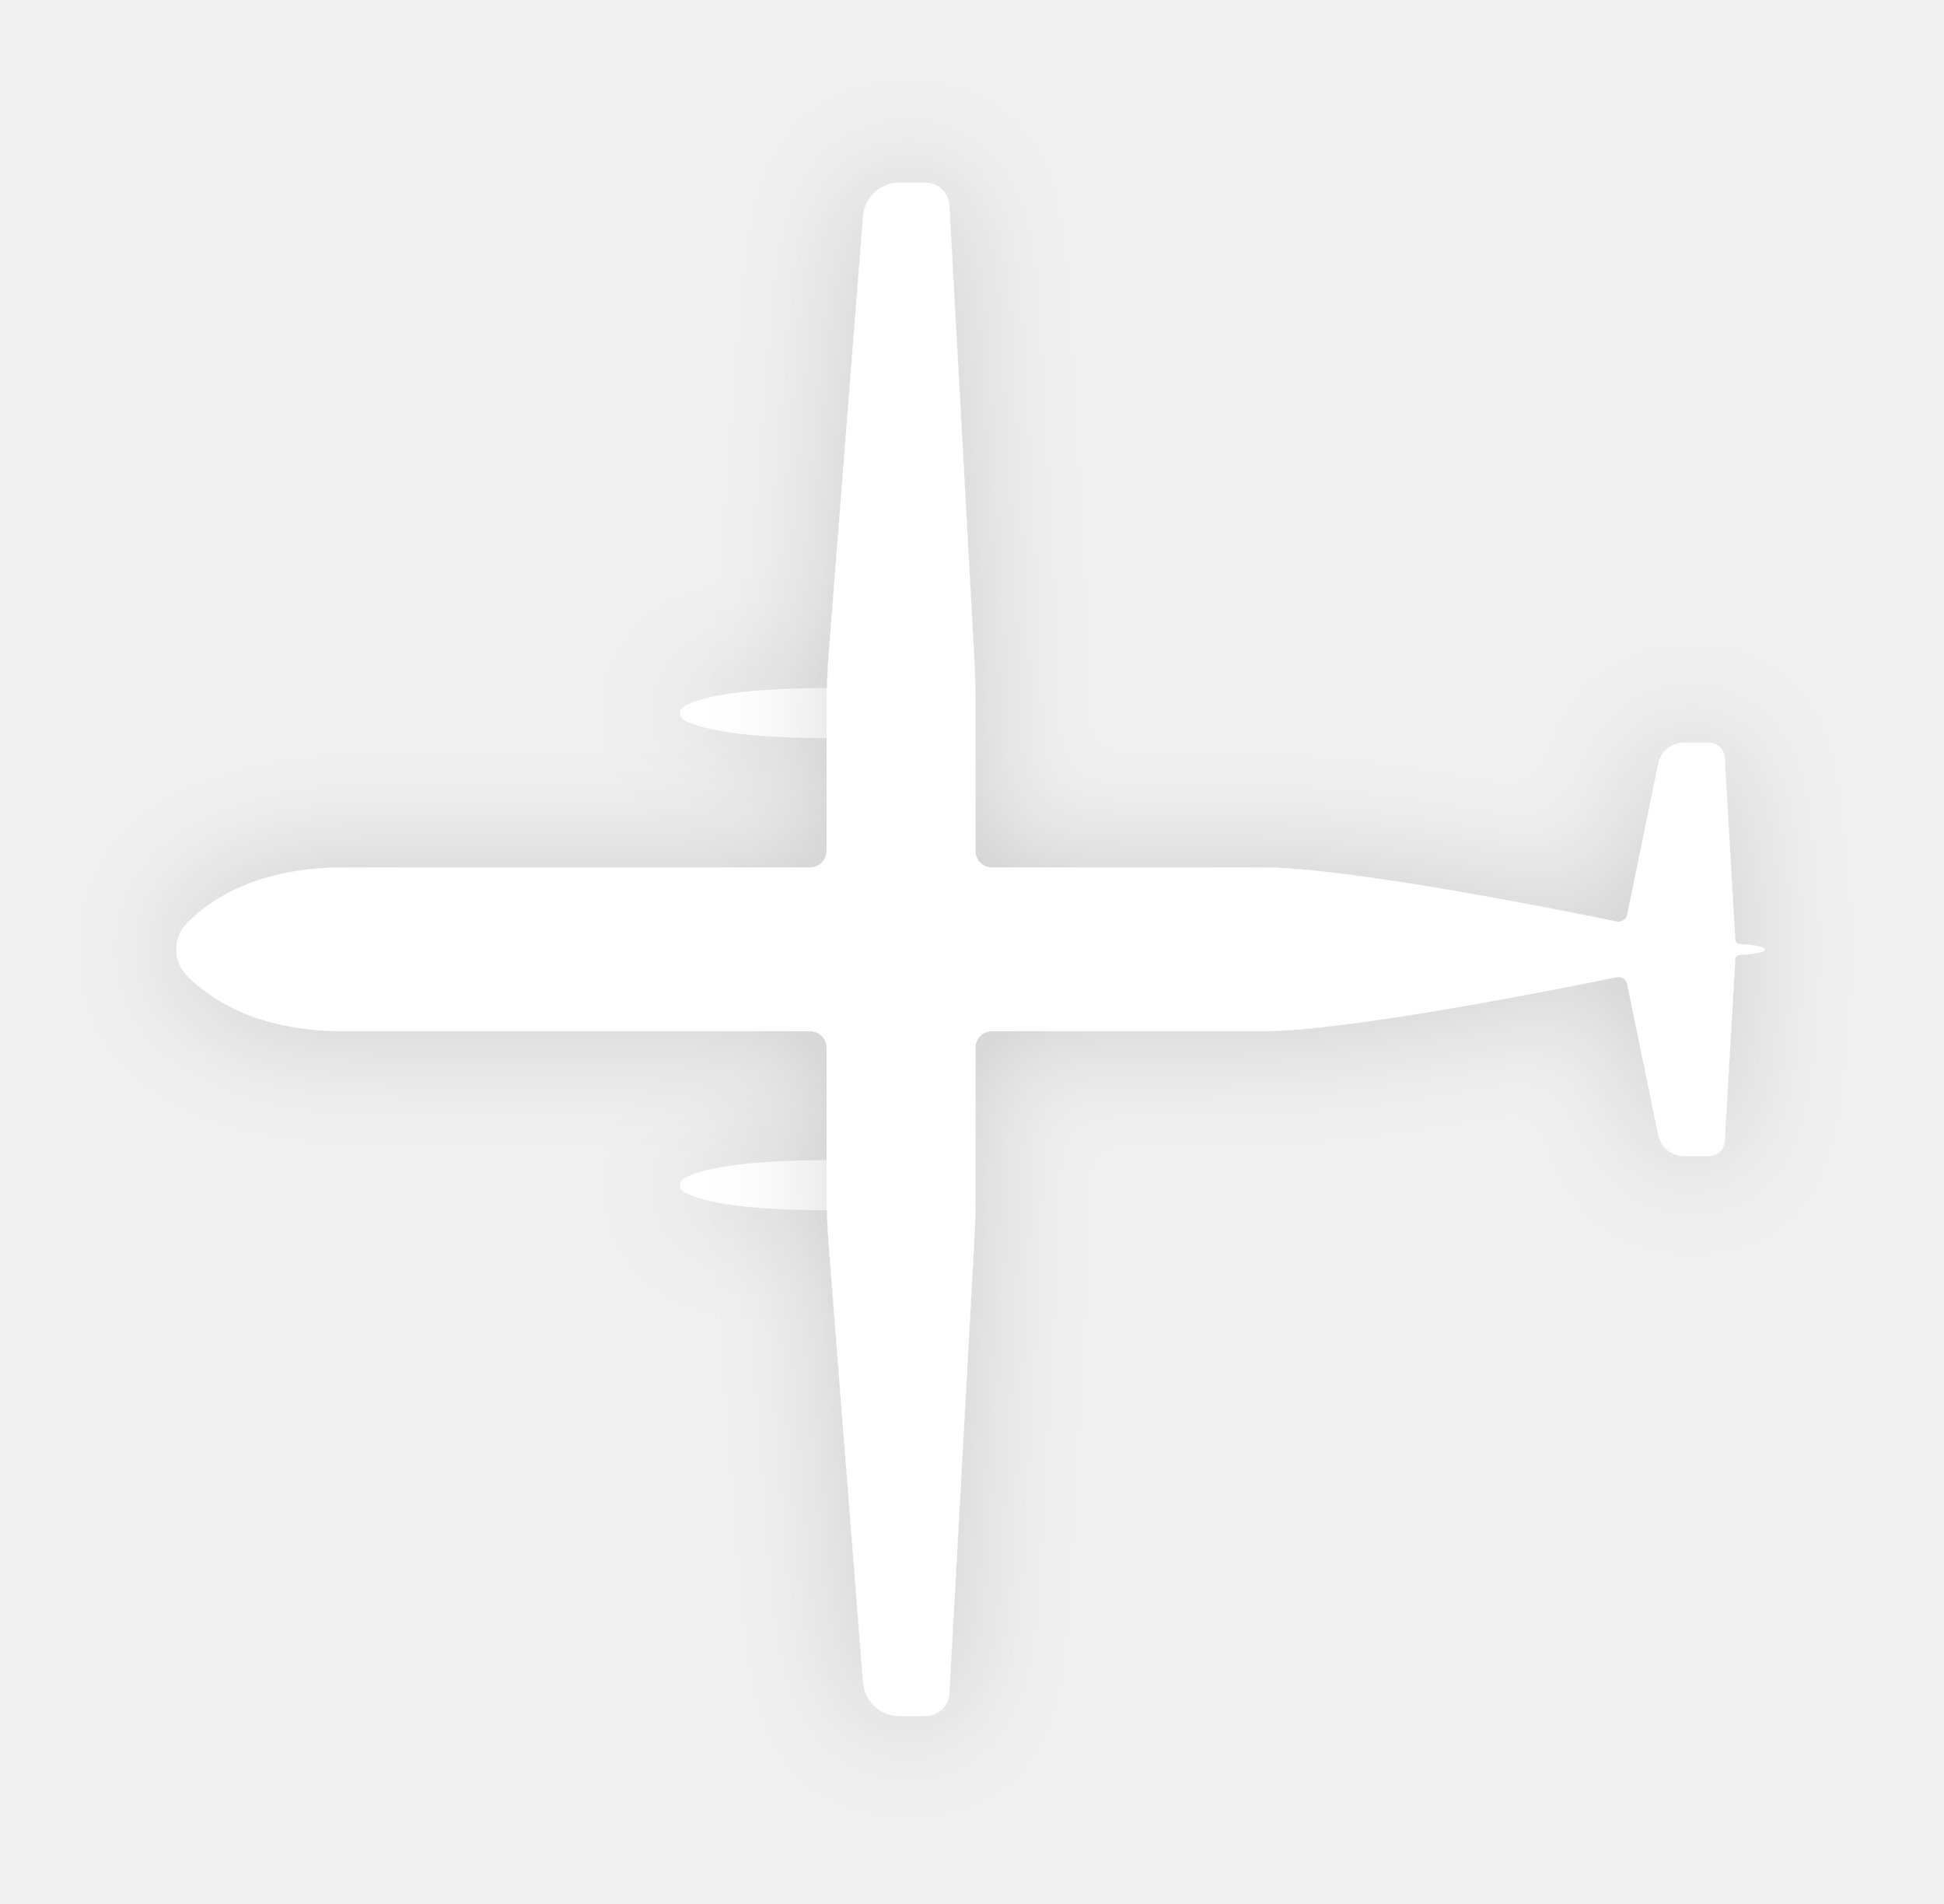
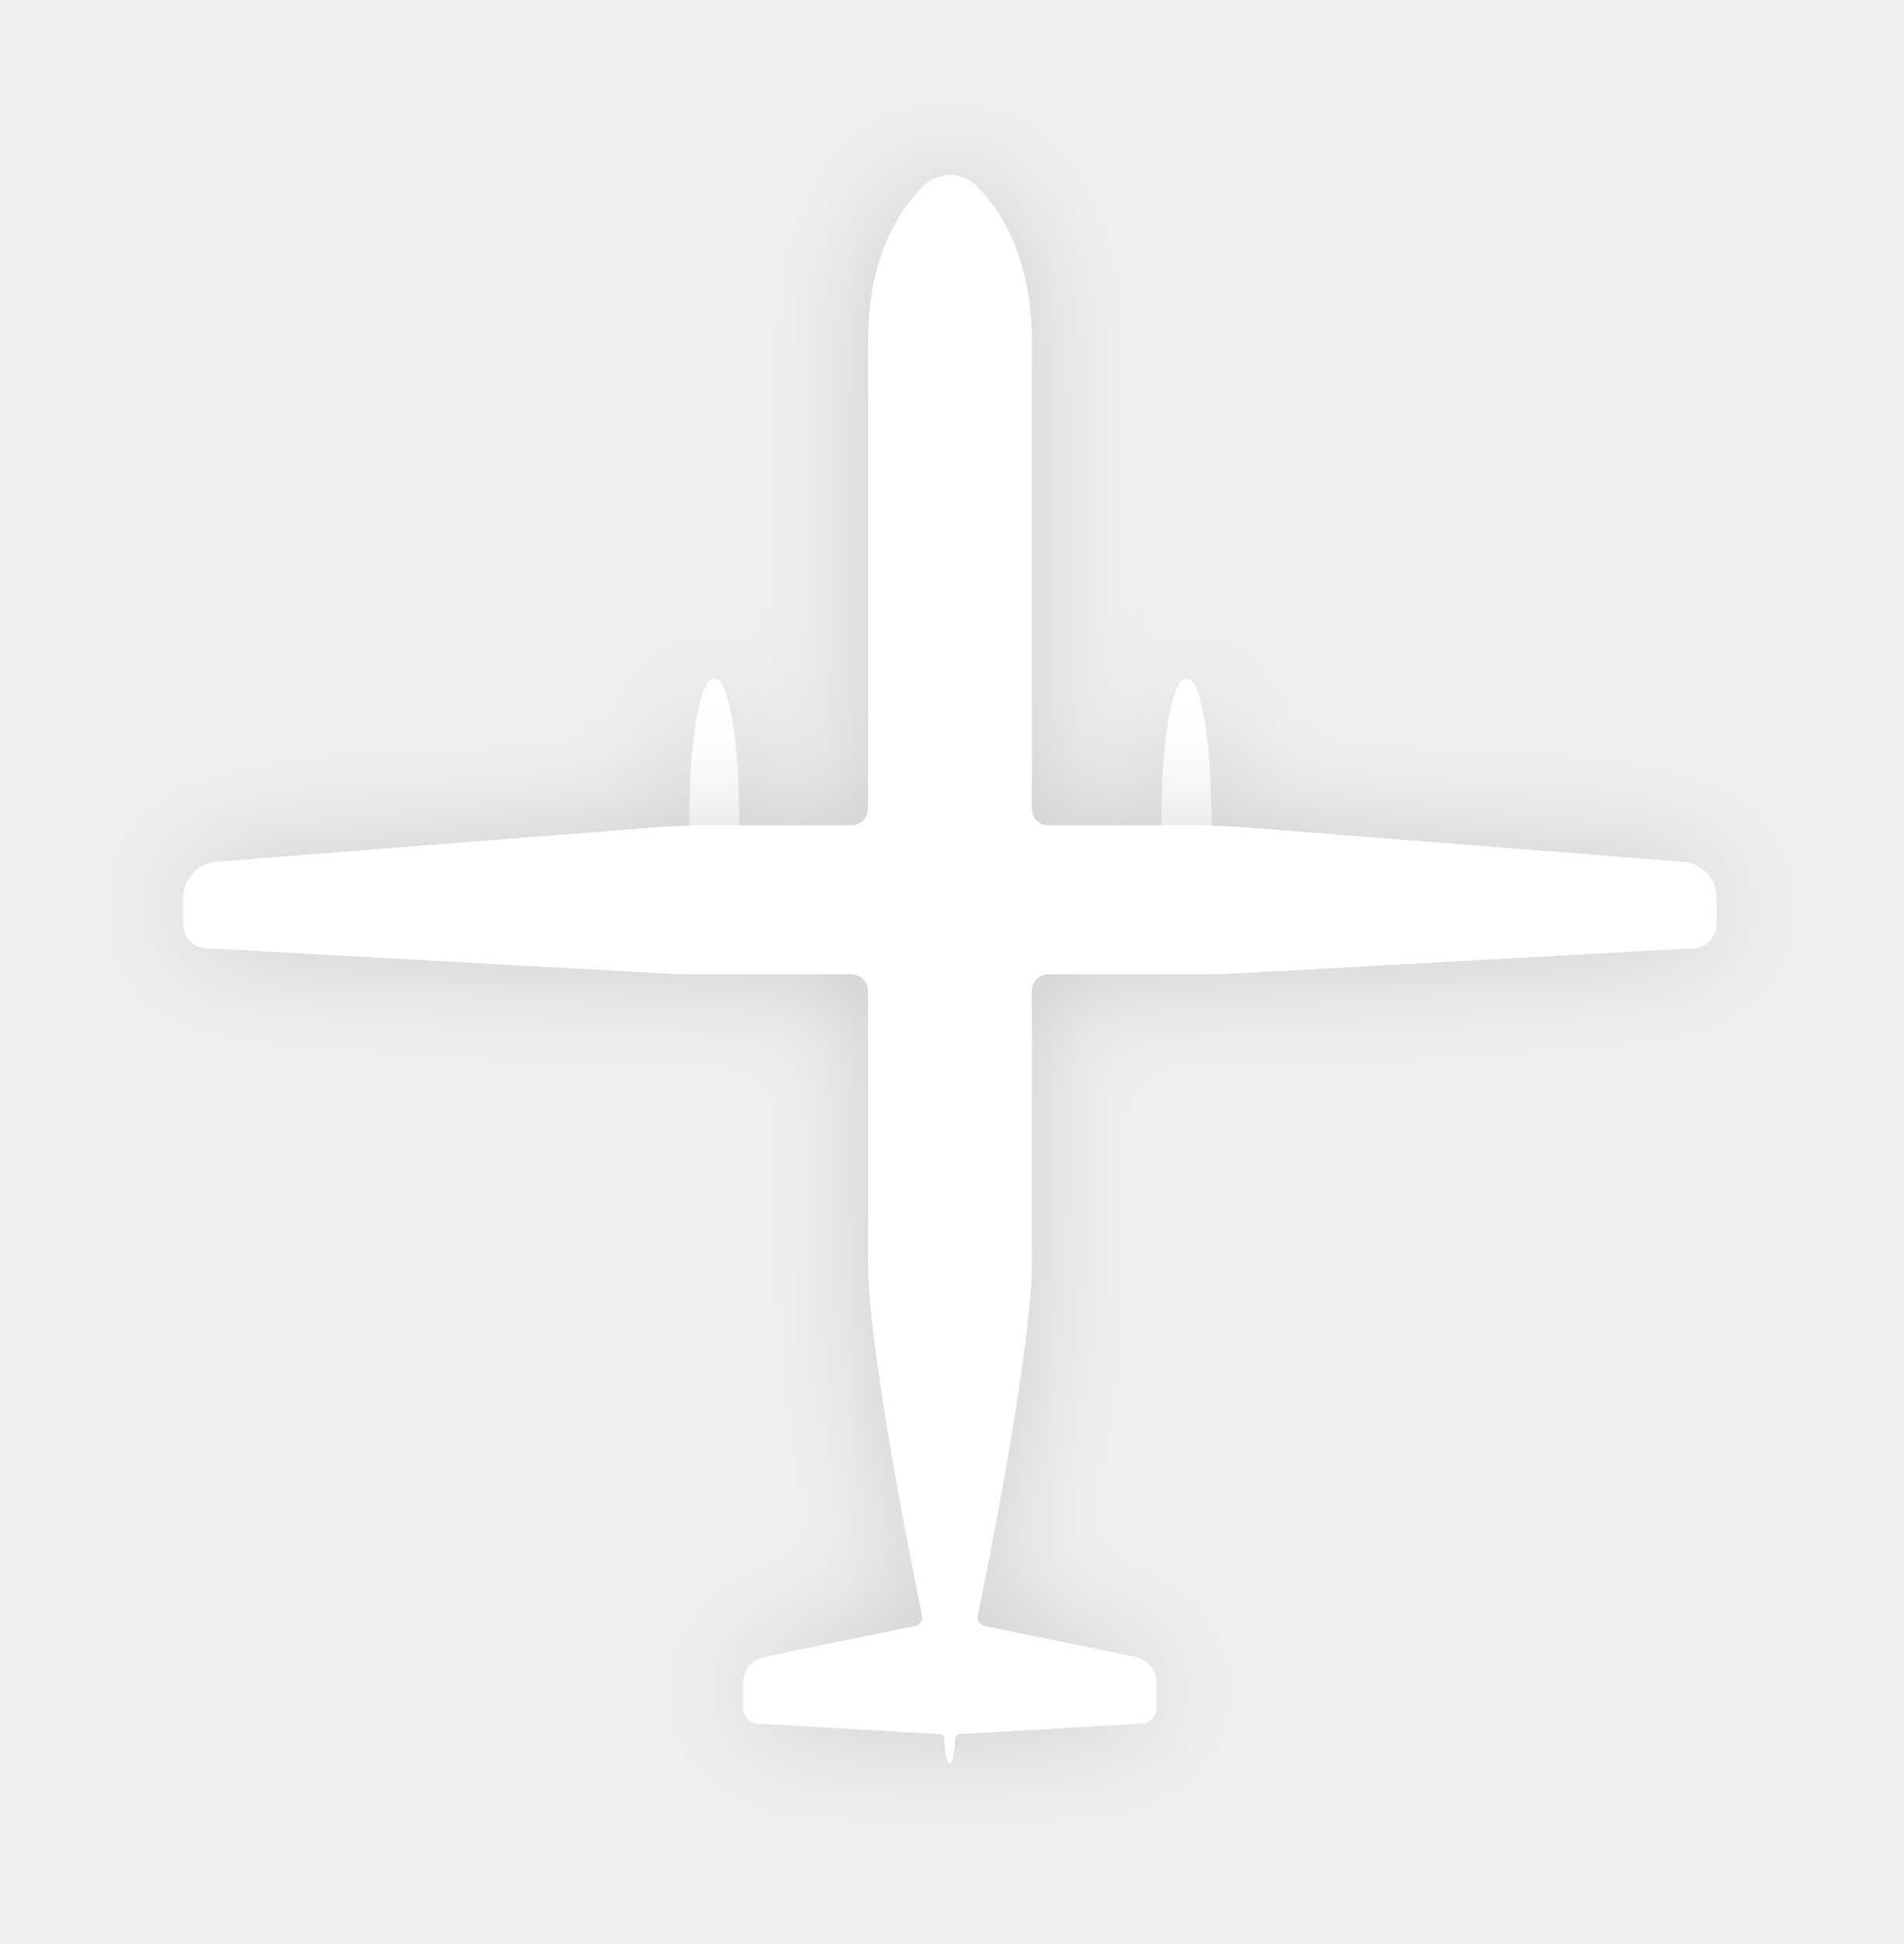
- <svg xmlns="http://www.w3.org/2000/svg" id="Layer_2" data-name="Layer 2" viewBox="0 0 96 94">
+ <svg xmlns="http://www.w3.org/2000/svg" id="Layer_2" data-name="Layer 2" viewBox="0 0 94 96">
  <defs>
    <style>
      .cls-1 {
        filter: url(#drop-shadow-2);
      }

      .cls-1, .cls-2, .cls-3 {
        fill: #fff;
        stroke-width: 0px;
      }

      .cls-2 {
        filter: url(#drop-shadow-1);
      }

      .cls-3 {
        filter: url(#drop-shadow-3);
      }
    </style>
    <filter id="drop-shadow-1" filterUnits="userSpaceOnUse">
      <feOffset dx="0" dy="0" />
      <feGaussianBlur result="blur" stdDeviation="2.83" />
      <feFlood flood-color="#000" flood-opacity=".15" />
      <feComposite in2="blur" operator="in" />
      <feComposite in="SourceGraphic" />
    </filter>
    <filter id="drop-shadow-2" filterUnits="userSpaceOnUse">
      <feOffset dx="0" dy="0" />
      <feGaussianBlur result="blur-2" stdDeviation="2.83" />
      <feFlood flood-color="#000" flood-opacity=".15" />
      <feComposite in2="blur-2" operator="in" />
      <feComposite in="SourceGraphic" />
    </filter>
    <filter id="drop-shadow-3" filterUnits="userSpaceOnUse">
      <feOffset dx="0" dy="0" />
      <feGaussianBlur result="blur-3" stdDeviation="2.83" />
      <feFlood flood-color="#000" flood-opacity=".15" />
      <feComposite in2="blur-3" operator="in" />
      <feComposite in="SourceGraphic" />
    </filter>
  </defs>
  <g id="Layer_1-2" data-name="Layer 1">
    <g id="AT72">
      <g>
-         <path class="cls-2" d="M33.78,58.85c.64.37,2.39.9,7.22.9v-2.47c-4.83,0-6.59.54-7.22.9-.26.15-.26.51,0,.66Z" />
-         <path class="cls-1" d="M33.78,34.87c.64-.37,2.39-.9,7.22-.9v2.47c-4.83,0-6.59-.54-7.22-.9-.26-.15-.26-.51,0-.66Z" />
+         <path class="cls-2" d="M34.93,33.72c-.37.64-.9,2.39-.9,7.22h2.47c0-4.83-.54-6.59-.9-7.22-.15-.26-.51-.26-.66,0Z" />
+         <path class="cls-1" d="M58.91,33.72c.37.64.9,2.39.9,7.22h-2.47c0-4.83.54-6.59.9-7.22.15-.26.51-.26.66,0Z" />
      </g>
-       <path class="cls-3" d="M87.14,46.87c0-.17-.84-.24-1.24-.26-.12,0-.2-.1-.21-.21l-.52-9.01c-.02-.4-.36-.72-.76-.72h-1.26c-.61,0-1.14.43-1.26,1.03l-1.53,7.45c-.05.24-.28.4-.52.35-2.29-.47-13.16-2.67-17.48-2.67h-13.38c-.44,0-.81-.36-.81-.81v-7.41c0-.66-.02-1.32-.05-1.99l-1.24-22.48c-.03-.63-.55-1.12-1.18-1.12h-1.29c-.94,0-1.72.72-1.79,1.66l-1.69,21.53c-.07.93-.11,1.87-.11,2.81v7c0,.44-.36.81-.81.81h-23.05c-4.24,0-6.57,1.57-7.73,2.75-.7.72-.7,1.86,0,2.58,1.15,1.18,3.48,2.75,7.73,2.75h23.05c.44,0,.81.36.81.81v7c0,.94.04,1.87.11,2.81l1.69,21.53c.07.94.85,1.66,1.79,1.66h1.29c.63,0,1.15-.49,1.18-1.12l1.24-22.48c.04-.66.05-1.32.05-1.99v-7.41c0-.44.36-.81.81-.81h13.38c4.32,0,15.19-2.2,17.48-2.67.24-.05.47.11.52.35l1.53,7.45c.12.6.65,1.03,1.26,1.03h1.26c.41,0,.74-.32.76-.72l.52-8.99c0-.12.1-.21.21-.21.4-.02,1.24-.1,1.24-.26Z" />
+       <path class="cls-3" d="M46.9,87.08c.17,0,.24-.84.26-1.24,0-.12.1-.2.21-.21l9.01-.52c.4-.02.72-.36.72-.76v-1.26c0-.61-.43-1.14-1.03-1.26l-7.45-1.53c-.24-.05-.4-.28-.35-.52.47-2.29,2.67-13.16,2.67-17.48v-13.38c0-.44.36-.81.81-.81h7.41c.66,0,1.32-.02,1.99-.05l22.48-1.24c.63-.03,1.12-.55,1.12-1.18v-1.29c0-.94-.72-1.72-1.66-1.79l-21.53-1.69c-.93-.07-1.87-.11-2.81-.11h-7c-.44,0-.81-.36-.81-.81v-23.05c0-4.24-1.57-6.57-2.75-7.73-.72-.7-1.86-.7-2.58,0-1.18,1.15-2.75,3.48-2.75,7.73v23.05c0,.44-.36.81-.81.81h-7c-.94,0-1.87.04-2.81.11l-21.53,1.69c-.94.07-1.66.85-1.66,1.79v1.29c0,.63.49,1.15,1.12,1.18l22.48,1.24c.66.04,1.32.05,1.99.05h7.41c.44,0,.81.36.81.81v13.38c0,4.32,2.2,15.19,2.67,17.48.05.24-.11.47-.35.52l-7.45,1.53c-.6.12-1.03.65-1.03,1.26v1.26c0,.41.32.74.72.76l8.99.52c.12,0,.21.1.21.21.02.4.1,1.24.26,1.24Z" />
    </g>
  </g>
</svg>
